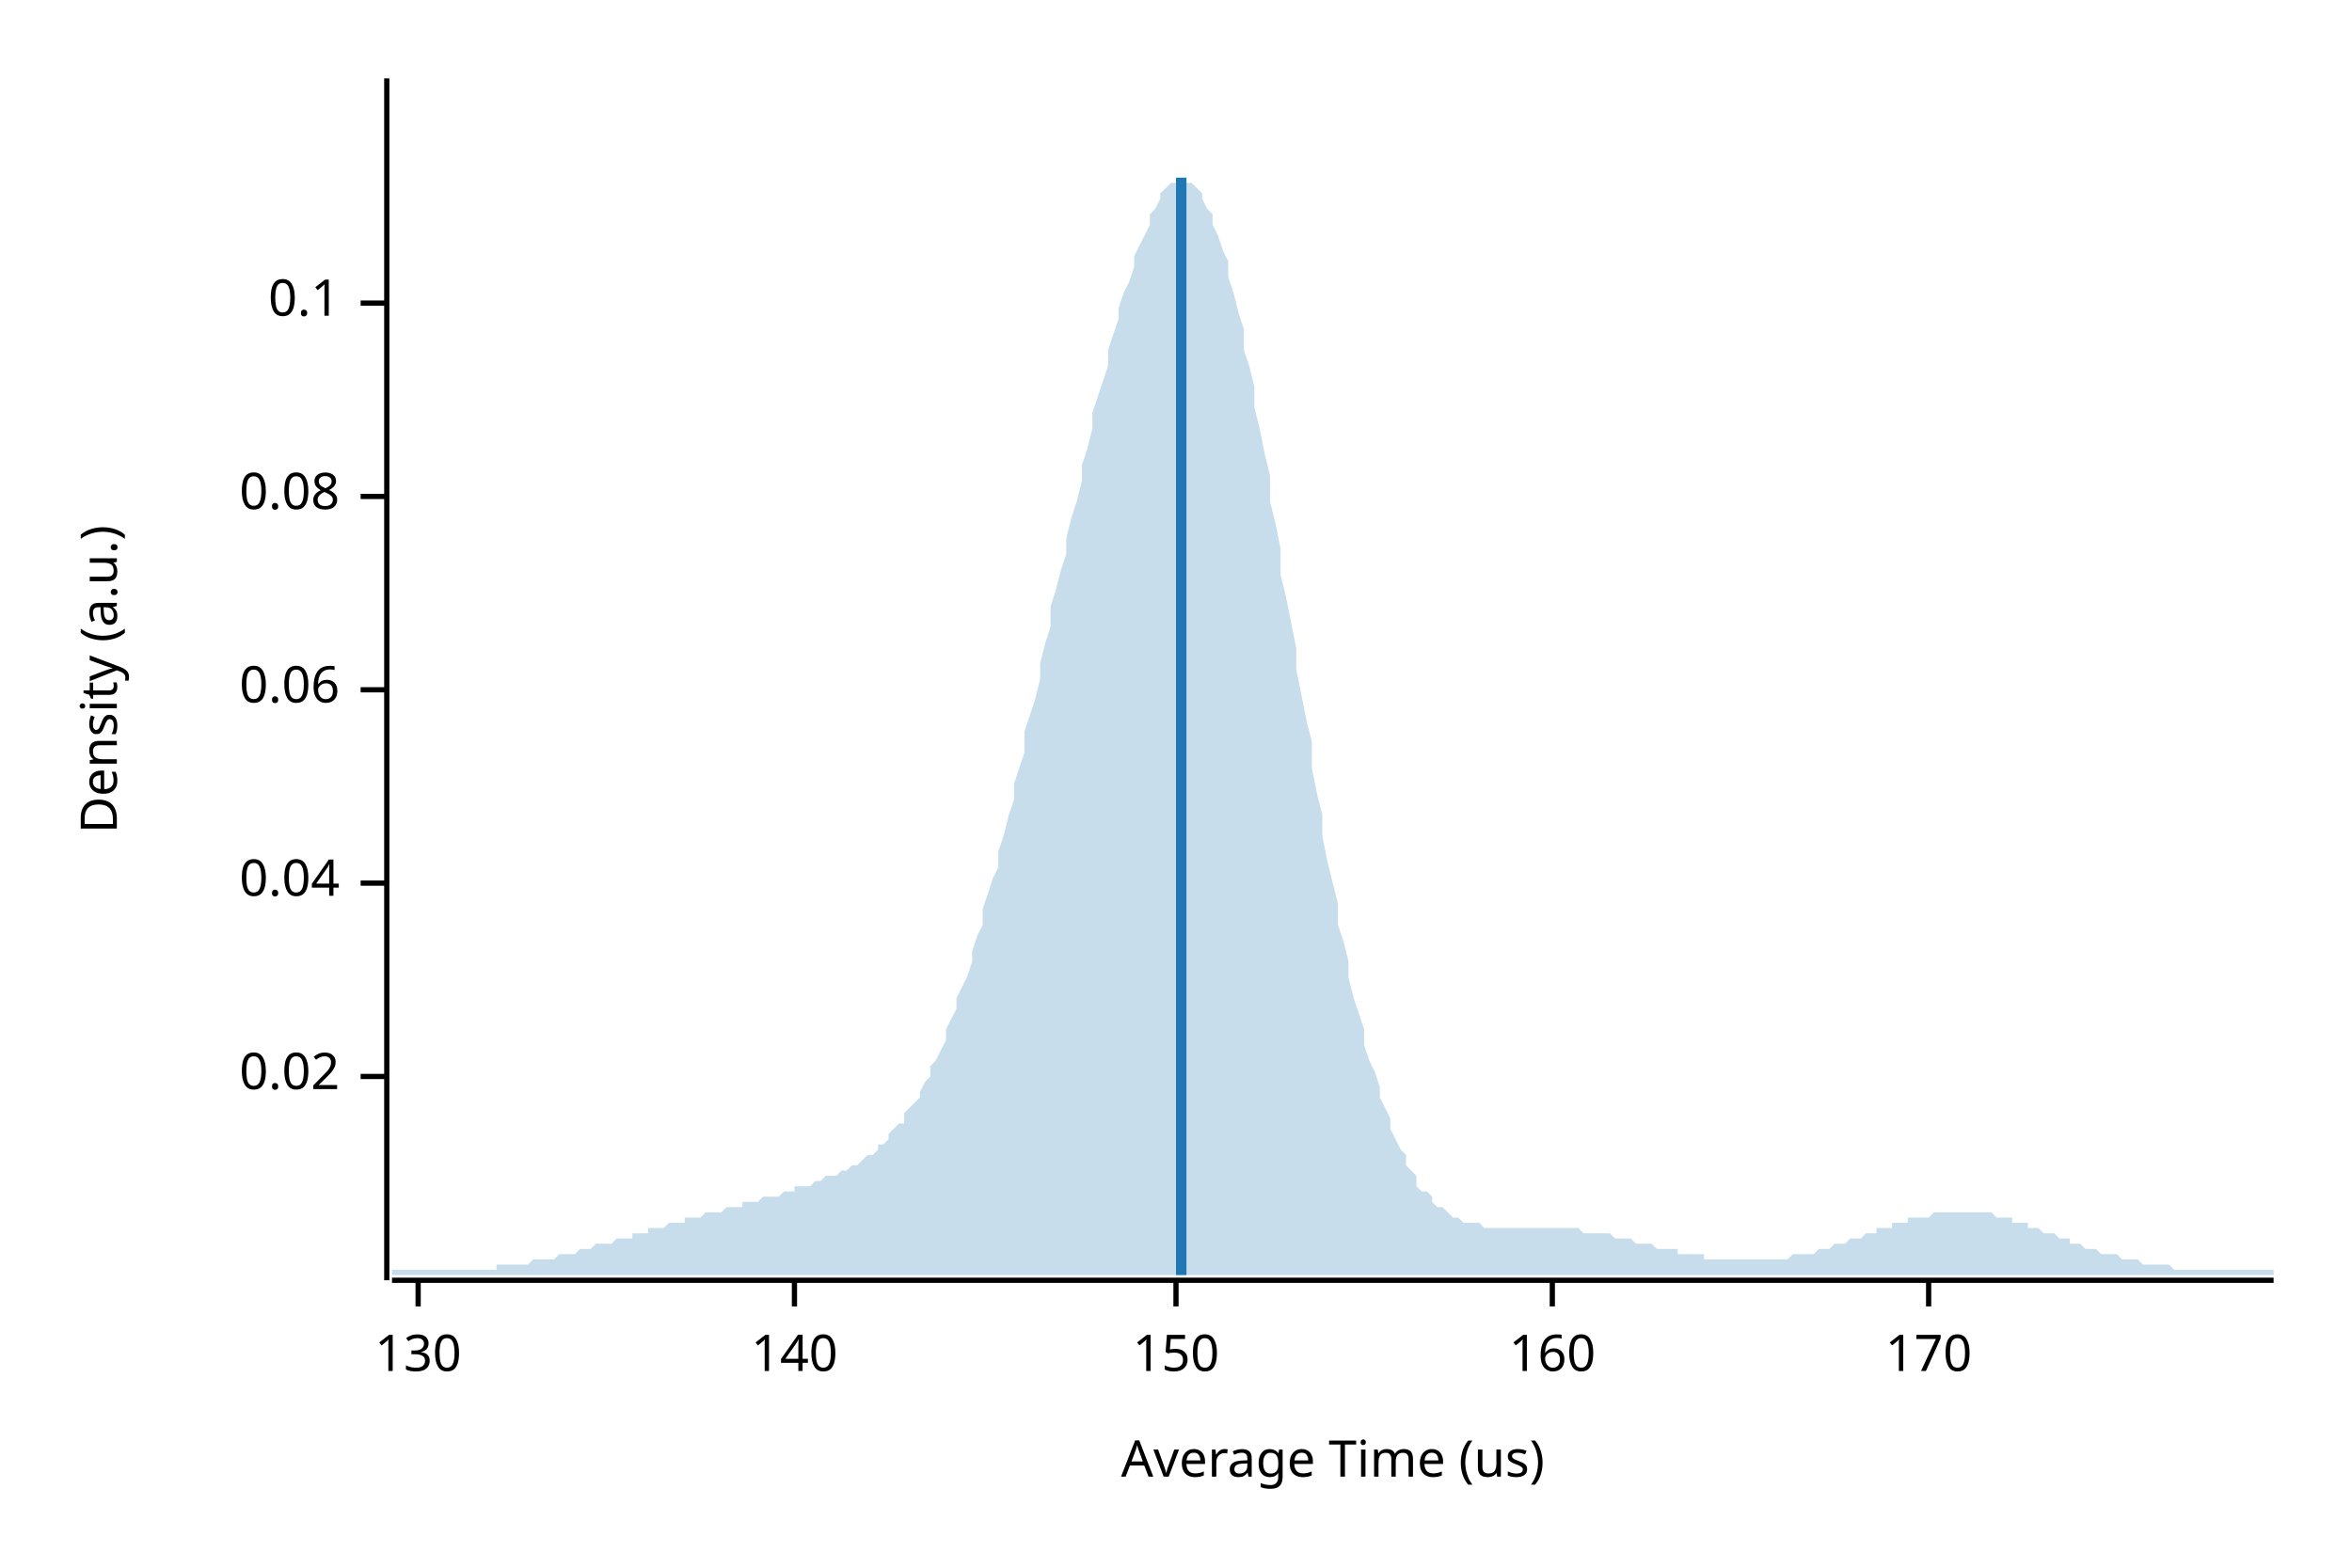
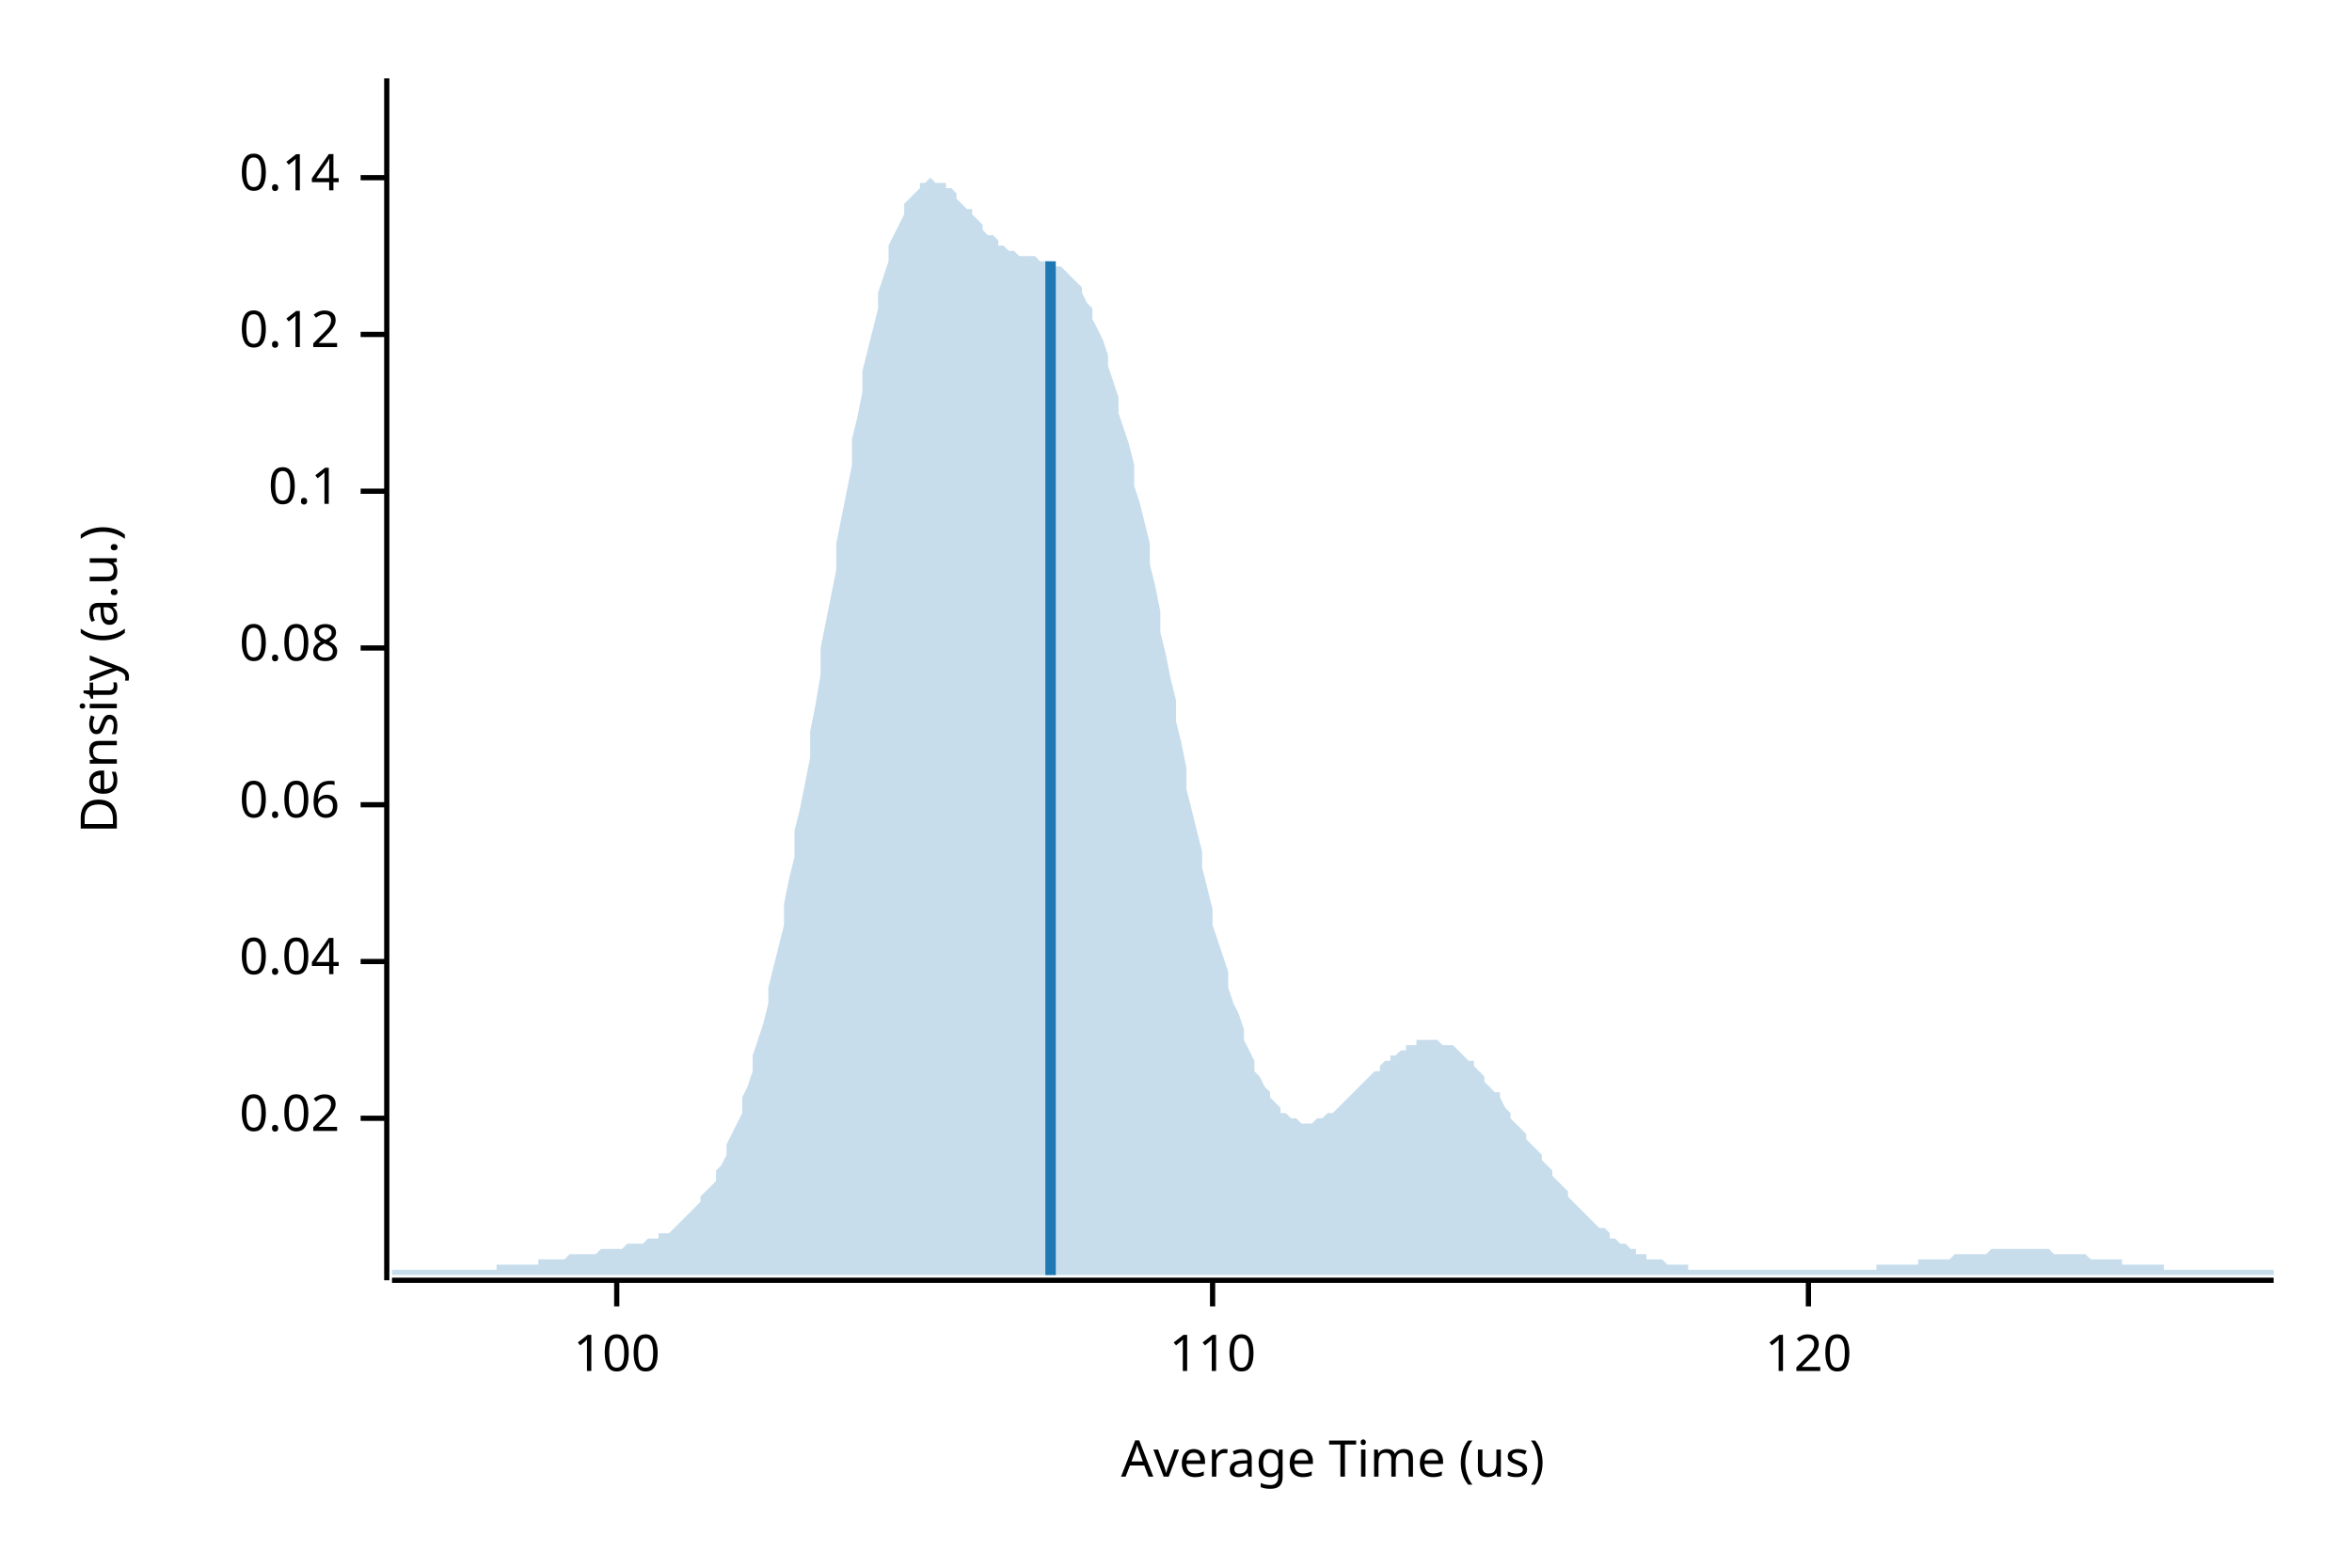
<svg xmlns="http://www.w3.org/2000/svg" width="450" height="300" viewBox="0 0 450 300">
  <text x="15" y="130" dy="0.76em" text-anchor="middle" font-family="sans-serif" font-size="9.677" opacity="1" fill="#000000" transform="rotate(270, 15, 130)">
Density (a.u.)
</text>
  <text x="255" y="285" dy="-0.5ex" text-anchor="middle" font-family="sans-serif" font-size="9.677" opacity="1" fill="#000000">
Average Time (us)
</text>
  <polyline fill="none" opacity="1" stroke="#000000" stroke-width="1" points="74,15 74,245 " />
-   <text x="65" y="206" dy="0.5ex" text-anchor="end" font-family="sans-serif" font-size="9.677" opacity="1" fill="#000000">
+   <text x="65" y="214" dy="0.5ex" text-anchor="end" font-family="sans-serif" font-size="9.677" opacity="1" fill="#000000">
0.02
</text>
-   <polyline fill="none" opacity="1" stroke="#000000" stroke-width="1" points="69,206 74,206 " />
-   <text x="65" y="169" dy="0.5ex" text-anchor="end" font-family="sans-serif" font-size="9.677" opacity="1" fill="#000000">
+   <polyline fill="none" opacity="1" stroke="#000000" stroke-width="1" points="69,214 74,214 " />
+   <text x="65" y="184" dy="0.5ex" text-anchor="end" font-family="sans-serif" font-size="9.677" opacity="1" fill="#000000">
0.04
</text>
-   <polyline fill="none" opacity="1" stroke="#000000" stroke-width="1" points="69,169 74,169 " />
-   <text x="65" y="132" dy="0.5ex" text-anchor="end" font-family="sans-serif" font-size="9.677" opacity="1" fill="#000000">
+   <polyline fill="none" opacity="1" stroke="#000000" stroke-width="1" points="69,184 74,184 " />
+   <text x="65" y="154" dy="0.5ex" text-anchor="end" font-family="sans-serif" font-size="9.677" opacity="1" fill="#000000">
0.06
</text>
-   <polyline fill="none" opacity="1" stroke="#000000" stroke-width="1" points="69,132 74,132 " />
-   <text x="65" y="95" dy="0.5ex" text-anchor="end" font-family="sans-serif" font-size="9.677" opacity="1" fill="#000000">
+   <polyline fill="none" opacity="1" stroke="#000000" stroke-width="1" points="69,154 74,154 " />
+   <text x="65" y="124" dy="0.5ex" text-anchor="end" font-family="sans-serif" font-size="9.677" opacity="1" fill="#000000">
0.08
</text>
-   <polyline fill="none" opacity="1" stroke="#000000" stroke-width="1" points="69,95 74,95 " />
-   <text x="65" y="58" dy="0.5ex" text-anchor="end" font-family="sans-serif" font-size="9.677" opacity="1" fill="#000000">
+   <polyline fill="none" opacity="1" stroke="#000000" stroke-width="1" points="69,124 74,124 " />
+   <text x="65" y="94" dy="0.5ex" text-anchor="end" font-family="sans-serif" font-size="9.677" opacity="1" fill="#000000">
0.1
</text>
-   <polyline fill="none" opacity="1" stroke="#000000" stroke-width="1" points="69,58 74,58 " />
+   <polyline fill="none" opacity="1" stroke="#000000" stroke-width="1" points="69,94 74,94 " />
+   <text x="65" y="64" dy="0.5ex" text-anchor="end" font-family="sans-serif" font-size="9.677" opacity="1" fill="#000000">
+ 0.12
+ </text>
+   <polyline fill="none" opacity="1" stroke="#000000" stroke-width="1" points="69,64 74,64 " />
+   <text x="65" y="34" dy="0.5ex" text-anchor="end" font-family="sans-serif" font-size="9.677" opacity="1" fill="#000000">
+ 0.14
+ </text>
+   <polyline fill="none" opacity="1" stroke="#000000" stroke-width="1" points="69,34 74,34 " />
  <polyline fill="none" opacity="1" stroke="#000000" stroke-width="1" points="75,245 435,245 " />
-   <text x="80" y="255" dy="0.76em" text-anchor="middle" font-family="sans-serif" font-size="9.677" opacity="1" fill="#000000">
- 130
+   <text x="118" y="255" dy="0.76em" text-anchor="middle" font-family="sans-serif" font-size="9.677" opacity="1" fill="#000000">
+ 100
</text>
-   <polyline fill="none" opacity="1" stroke="#000000" stroke-width="1" points="80,245 80,250 " />
-   <text x="152" y="255" dy="0.76em" text-anchor="middle" font-family="sans-serif" font-size="9.677" opacity="1" fill="#000000">
- 140
+   <polyline fill="none" opacity="1" stroke="#000000" stroke-width="1" points="118,245 118,250 " />
+   <text x="232" y="255" dy="0.76em" text-anchor="middle" font-family="sans-serif" font-size="9.677" opacity="1" fill="#000000">
+ 110
</text>
-   <polyline fill="none" opacity="1" stroke="#000000" stroke-width="1" points="152,245 152,250 " />
-   <text x="225" y="255" dy="0.76em" text-anchor="middle" font-family="sans-serif" font-size="9.677" opacity="1" fill="#000000">
- 150
+   <polyline fill="none" opacity="1" stroke="#000000" stroke-width="1" points="232,245 232,250 " />
+   <text x="346" y="255" dy="0.76em" text-anchor="middle" font-family="sans-serif" font-size="9.677" opacity="1" fill="#000000">
+ 120
</text>
-   <polyline fill="none" opacity="1" stroke="#000000" stroke-width="1" points="225,245 225,250 " />
-   <text x="297" y="255" dy="0.76em" text-anchor="middle" font-family="sans-serif" font-size="9.677" opacity="1" fill="#000000">
- 160
- </text>
-   <polyline fill="none" opacity="1" stroke="#000000" stroke-width="1" points="297,245 297,250 " />
-   <text x="369" y="255" dy="0.76em" text-anchor="middle" font-family="sans-serif" font-size="9.677" opacity="1" fill="#000000">
- 170
- </text>
-   <polyline fill="none" opacity="1" stroke="#000000" stroke-width="1" points="369,245 369,250 " />
-   <polygon opacity="0.25" fill="#1F78B4" points="75,243 75,243 76,243 77,243 77,243 78,243 79,243 80,243 80,243 81,243 82,243 82,243 83,243 84,243 85,243 85,243 86,243 87,243 87,243 88,243 89,243 90,243 90,243 91,243 92,243 93,243 93,243 94,243 95,243 95,242 96,242 97,242 98,242 98,242 99,242 100,242 100,242 101,242 102,241 103,241 103,241 104,241 105,241 106,241 106,241 107,240 108,240 108,240 109,240 110,240 111,239 111,239 112,239 113,239 113,239 114,238 115,238 116,238 116,238 117,238 118,237 119,237 119,237 120,237 121,237 121,236 122,236 123,236 124,236 124,235 125,235 126,235 126,235 127,235 128,234 129,234 129,234 130,234 131,234 131,233 132,233 133,233 134,233 134,233 135,232 136,232 137,232 137,232 138,232 139,231 139,231 140,231 141,231 142,231 142,230 143,230 144,230 144,230 145,230 146,229 147,229 147,229 148,229 149,229 150,228 150,228 151,228 152,228 152,227 153,227 154,227 155,227 155,227 156,226 157,226 157,226 158,225 159,225 160,225 160,225 161,224 162,224 163,223 163,223 164,223 165,222 165,222 166,221 167,221 168,220 168,219 169,219 170,218 170,217 171,216 172,215 173,215 173,213 174,212 175,211 176,210 176,209 177,207 178,206 178,204 179,203 180,201 181,199 181,197 182,195 183,193 183,191 184,189 185,187 186,184 186,182 187,179 188,177 188,174 189,171 190,168 191,166 191,163 192,160 193,156 194,153 194,150 195,147 196,144 196,140 197,137 198,134 199,130 199,127 200,123 201,120 201,116 202,113 203,109 204,106 204,103 205,99 206,96 207,92 207,89 208,86 209,82 209,79 210,76 211,73 212,70 212,67 213,64 214,61 214,59 215,56 216,54 217,51 217,49 218,47 219,45 220,43 220,41 221,40 222,38 222,37 223,36 224,35 225,35 225,35 226,34 227,34 227,35 228,35 229,36 230,37 230,38 231,40 232,41 232,43 233,45 234,48 235,50 235,53 236,56 237,60 238,63 238,67 239,70 240,74 240,78 241,82 242,87 243,91 243,96 244,100 245,105 245,110 246,114 247,119 248,124 248,128 249,133 250,138 251,142 251,147 252,152 253,156 253,160 254,165 255,169 256,173 256,177 257,180 258,184 258,187 259,191 260,194 261,197 261,200 262,203 263,205 264,208 264,210 265,212 266,214 266,216 267,218 268,220 269,221 269,223 270,224 271,225 271,227 272,228 273,228 274,229 274,230 275,231 276,231 277,232 277,232 278,233 279,233 279,233 280,234 281,234 282,234 282,234 283,234 284,235 284,235 285,235 286,235 287,235 287,235 288,235 289,235 289,235 290,235 291,235 292,235 292,235 293,235 294,235 295,235 295,235 296,235 297,235 297,235 298,235 299,235 300,235 300,235 301,235 302,235 302,235 303,236 304,236 305,236 305,236 306,236 307,236 308,236 308,236 309,237 310,237 310,237 311,237 312,237 313,238 313,238 314,238 315,238 315,238 316,238 317,239 318,239 318,239 319,239 320,239 321,239 321,240 322,240 323,240 323,240 324,240 325,240 326,240 326,241 327,241 328,241 328,241 329,241 330,241 331,241 331,241 332,241 333,241 333,241 334,241 335,241 336,241 336,241 337,241 338,241 339,241 339,241 340,241 341,241 341,241 342,241 343,240 344,240 344,240 345,240 346,240 346,240 347,240 348,239 349,239 349,239 350,239 351,238 352,238 352,238 353,238 354,237 354,237 355,237 356,237 357,236 357,236 358,236 359,236 359,235 360,235 361,235 362,235 362,234 363,234 364,234 365,234 365,233 366,233 367,233 367,233 368,233 369,233 370,232 370,232 371,232 372,232 372,232 373,232 374,232 375,232 375,232 376,232 377,232 378,232 378,232 379,232 380,232 380,232 381,232 382,233 383,233 383,233 384,233 385,233 385,234 386,234 387,234 388,234 388,235 389,235 390,235 390,235 391,236 392,236 393,236 393,236 394,237 395,237 396,237 396,238 397,238 398,238 398,238 399,239 400,239 401,239 401,239 402,240 403,240 403,240 404,240 405,240 406,241 406,241 407,241 408,241 409,241 409,241 410,242 411,242 411,242 412,242 413,242 414,242 414,242 415,242 416,243 416,243 417,243 418,243 419,243 419,243 420,243 421,243 422,243 422,243 423,243 424,243 424,243 425,243 426,243 427,243 427,243 428,243 429,243 429,243 430,243 431,243 432,243 432,243 433,243 434,243 435,243 435,244 75,244 " />
-   <polyline fill="none" opacity="1" stroke="#1F78B4" stroke-width="2" points="226,244 226,34 " />
+   <polyline fill="none" opacity="1" stroke="#000000" stroke-width="1" points="346,245 346,250 " />
+   <polygon opacity="0.25" fill="#1F78B4" points="75,243 75,243 76,243 77,243 77,243 78,243 79,243 80,243 80,243 81,243 82,243 82,243 83,243 84,243 85,243 85,243 86,243 87,243 87,243 88,243 89,243 90,243 90,243 91,243 92,243 93,243 93,243 94,243 95,243 95,242 96,242 97,242 98,242 98,242 99,242 100,242 100,242 101,242 102,242 103,242 103,241 104,241 105,241 106,241 106,241 107,241 108,241 108,241 109,240 110,240 111,240 111,240 112,240 113,240 113,240 114,240 115,239 116,239 116,239 117,239 118,239 119,239 119,239 120,238 121,238 121,238 122,238 123,238 124,237 124,237 125,237 126,237 126,236 127,236 128,236 129,235 129,235 130,234 131,233 131,233 132,232 133,231 134,230 134,229 135,228 136,227 137,226 137,224 138,223 139,221 139,219 140,217 141,215 142,213 142,210 143,208 144,205 144,202 145,199 146,196 147,192 147,189 148,185 149,181 150,177 150,173 151,168 152,164 152,159 153,155 154,150 155,145 155,140 156,135 157,129 157,124 158,119 159,114 160,109 160,104 161,99 162,94 163,89 163,84 164,80 165,75 165,71 166,67 167,63 168,59 168,56 169,53 170,50 170,47 171,45 172,43 173,41 173,39 174,38 175,37 176,36 176,35 177,35 178,34 178,34 179,35 180,35 181,35 181,36 182,36 183,37 183,38 184,39 185,40 186,40 186,41 187,42 188,43 188,44 189,45 190,45 191,46 191,47 192,47 193,48 194,48 194,48 195,49 196,49 196,49 197,49 198,49 199,50 199,50 200,50 201,50 201,50 202,51 203,51 204,52 204,52 205,53 206,54 207,55 207,56 208,58 209,59 209,61 210,63 211,65 212,68 212,70 213,73 214,76 214,79 215,82 216,85 217,89 217,93 218,96 219,100 220,104 220,108 221,112 222,117 222,121 223,125 224,130 225,134 225,138 226,142 227,147 227,151 228,155 229,159 230,163 230,166 231,170 232,174 232,177 233,180 234,183 235,186 235,189 236,192 237,194 238,197 238,199 239,201 240,203 240,205 241,206 242,208 243,209 243,210 244,211 245,212 245,213 246,213 247,214 248,214 248,214 249,215 250,215 251,215 251,215 252,214 253,214 253,214 254,213 255,213 256,212 256,212 257,211 258,210 258,210 259,209 260,208 261,207 261,207 262,206 263,205 264,205 264,204 265,203 266,203 266,202 267,202 268,201 269,201 269,200 270,200 271,200 271,199 272,199 273,199 274,199 274,199 275,199 276,200 277,200 277,200 278,200 279,201 279,201 280,202 281,203 282,203 282,204 283,205 284,206 284,207 285,208 286,209 287,209 287,210 288,212 289,213 289,214 290,215 291,216 292,217 292,218 293,219 294,220 295,221 295,222 296,223 297,224 297,225 298,226 299,227 300,228 300,229 301,230 302,231 302,231 303,232 304,233 305,234 305,234 306,235 307,235 308,236 308,237 309,237 310,238 310,238 311,238 312,239 313,239 313,240 314,240 315,240 315,241 316,241 317,241 318,241 318,241 319,242 320,242 321,242 321,242 322,242 323,242 323,243 324,243 325,243 326,243 326,243 327,243 328,243 328,243 329,243 330,243 331,243 331,243 332,243 333,243 333,243 334,243 335,243 336,243 336,243 337,243 338,243 339,243 339,243 340,243 341,243 341,243 342,243 343,243 344,243 344,243 345,243 346,243 346,243 347,243 348,243 349,243 349,243 350,243 351,243 352,243 352,243 353,243 354,243 354,243 355,243 356,243 357,243 357,243 358,243 359,243 359,242 360,242 361,242 362,242 362,242 363,242 364,242 365,242 365,242 366,242 367,242 367,241 368,241 369,241 370,241 370,241 371,241 372,241 372,241 373,241 374,240 375,240 375,240 376,240 377,240 378,240 378,240 379,240 380,240 380,240 381,239 382,239 383,239 383,239 384,239 385,239 385,239 386,239 387,239 388,239 388,239 389,239 390,239 390,239 391,239 392,239 393,240 393,240 394,240 395,240 396,240 396,240 397,240 398,240 398,240 399,240 400,241 401,241 401,241 402,241 403,241 403,241 404,241 405,241 406,241 406,242 407,242 408,242 409,242 409,242 410,242 411,242 411,242 412,242 413,242 414,242 414,243 415,243 416,243 416,243 417,243 418,243 419,243 419,243 420,243 421,243 422,243 422,243 423,243 424,243 424,243 425,243 426,243 427,243 427,243 428,243 429,243 429,243 430,243 431,243 432,243 432,243 433,243 434,243 435,243 435,244 75,244 " />
+   <polyline fill="none" opacity="1" stroke="#1F78B4" stroke-width="2" points="201,244 201,50 " />
</svg>
